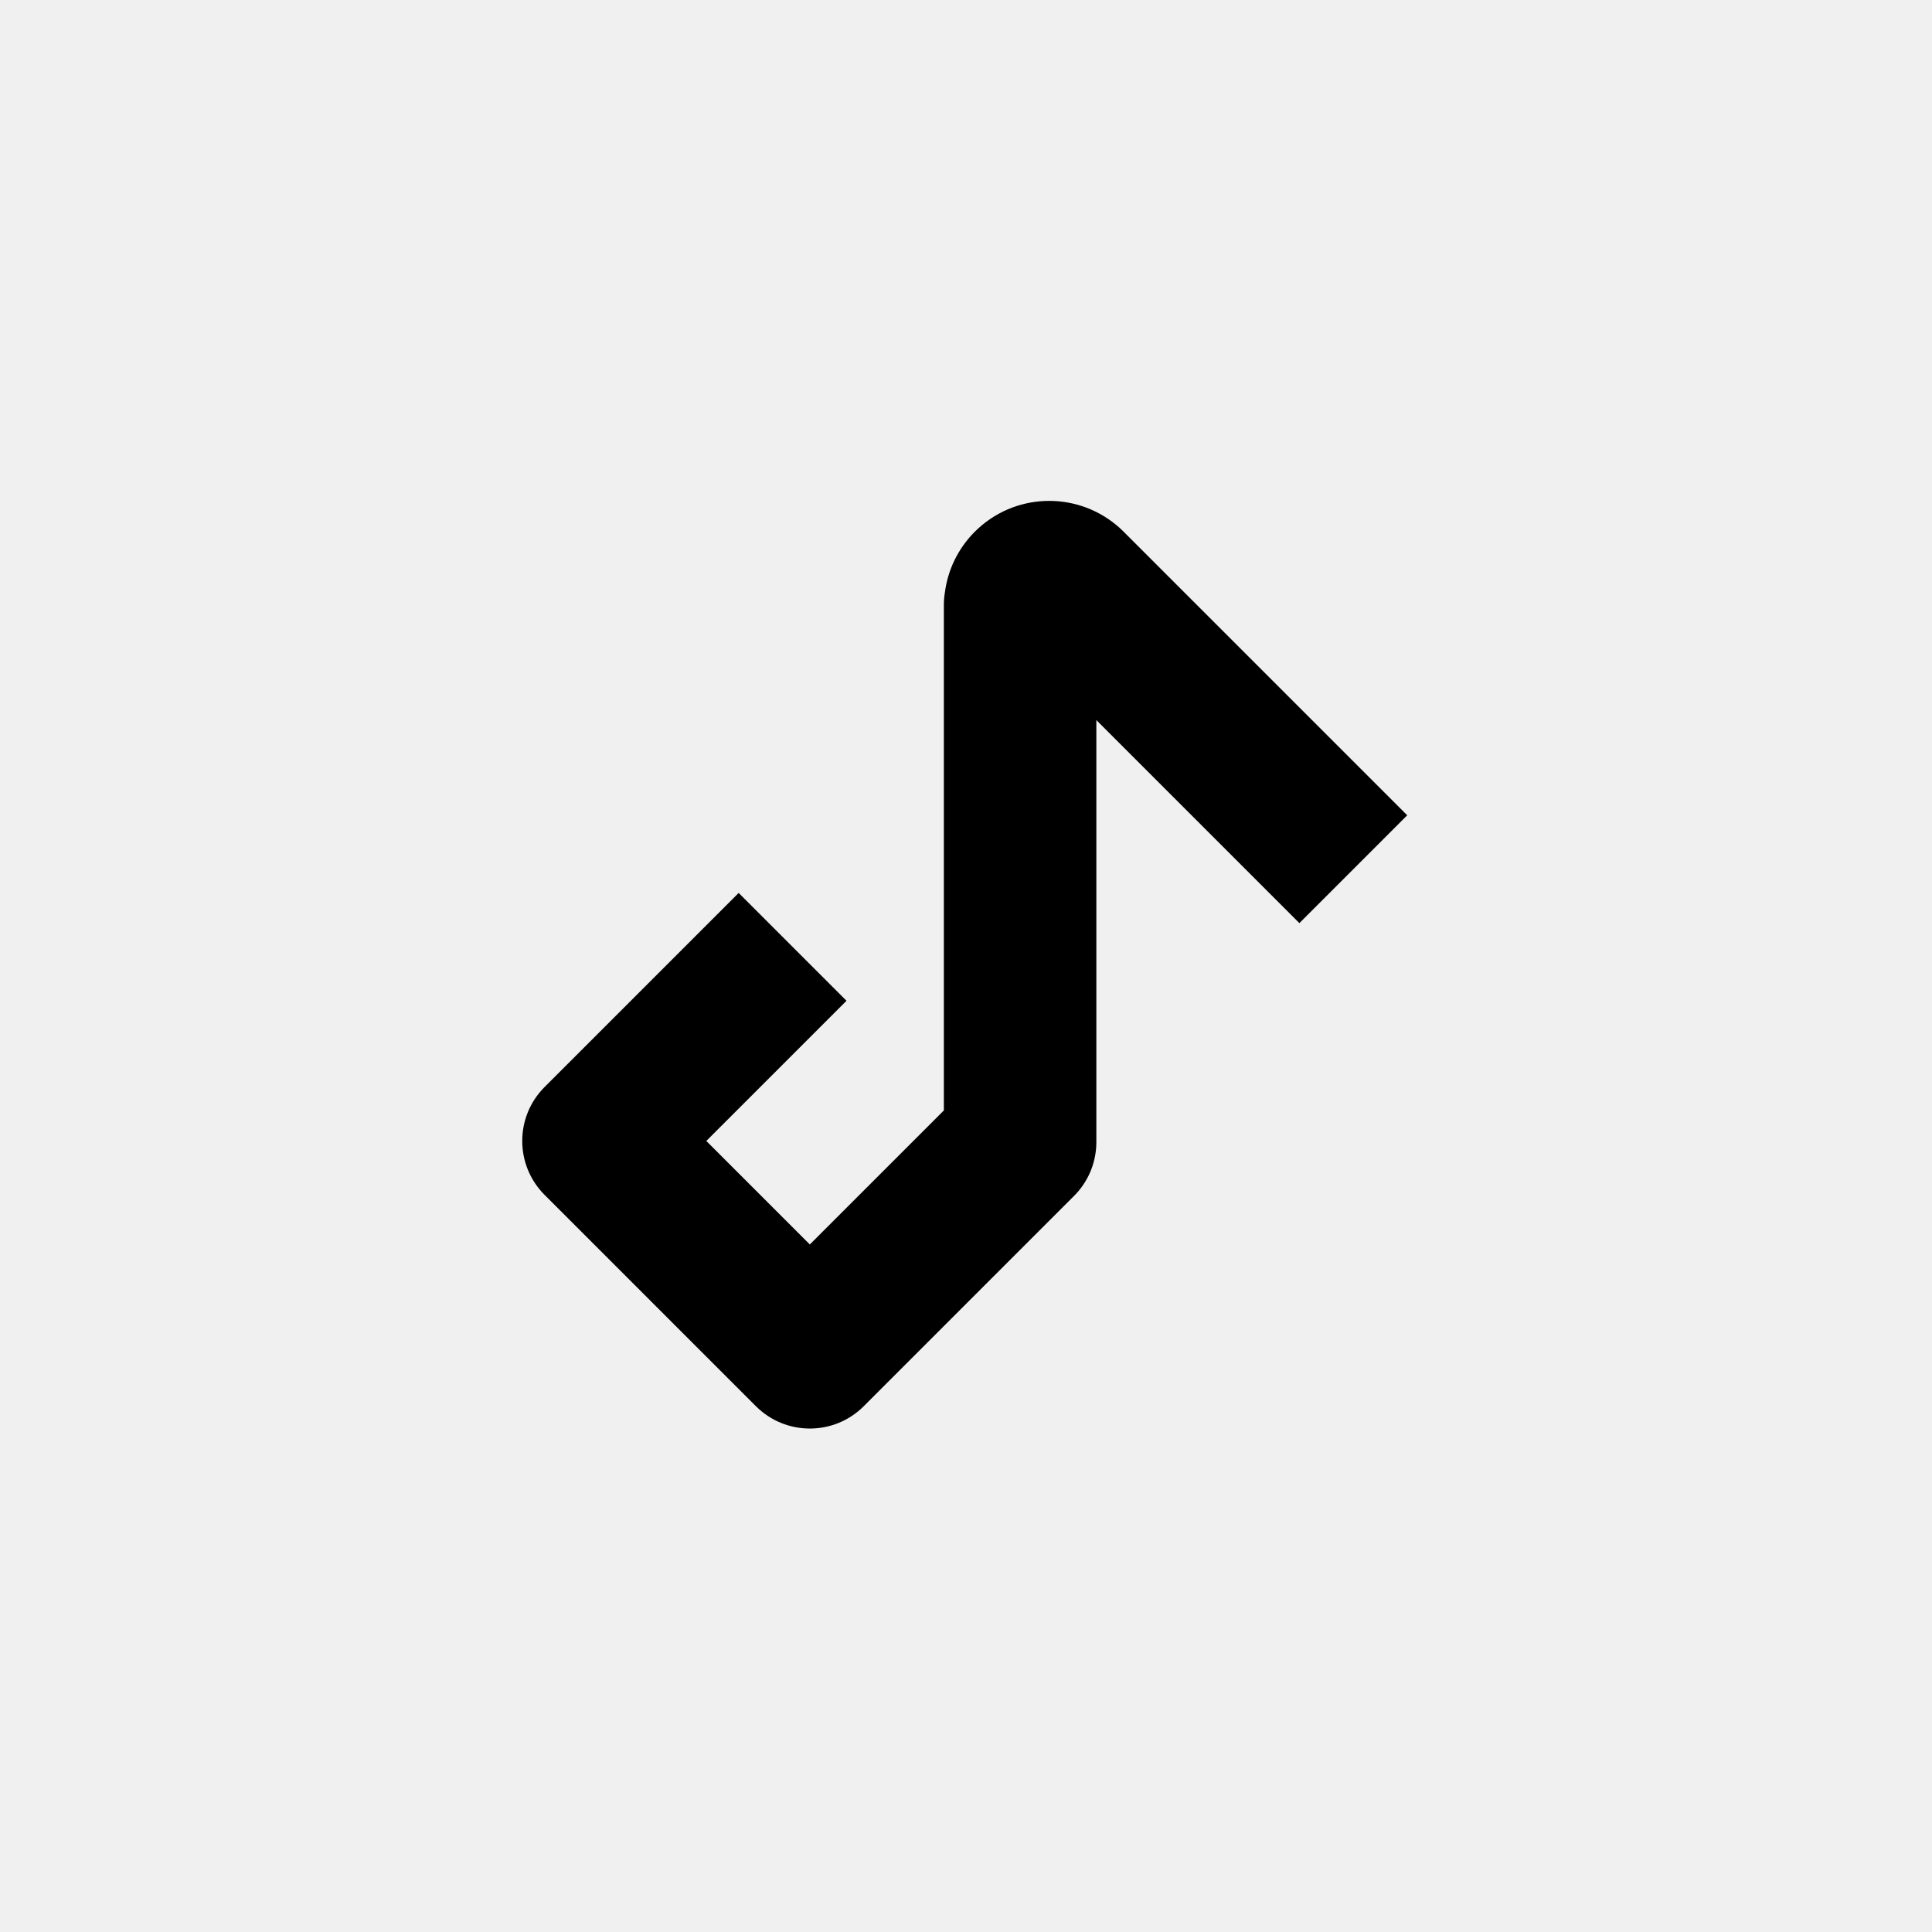
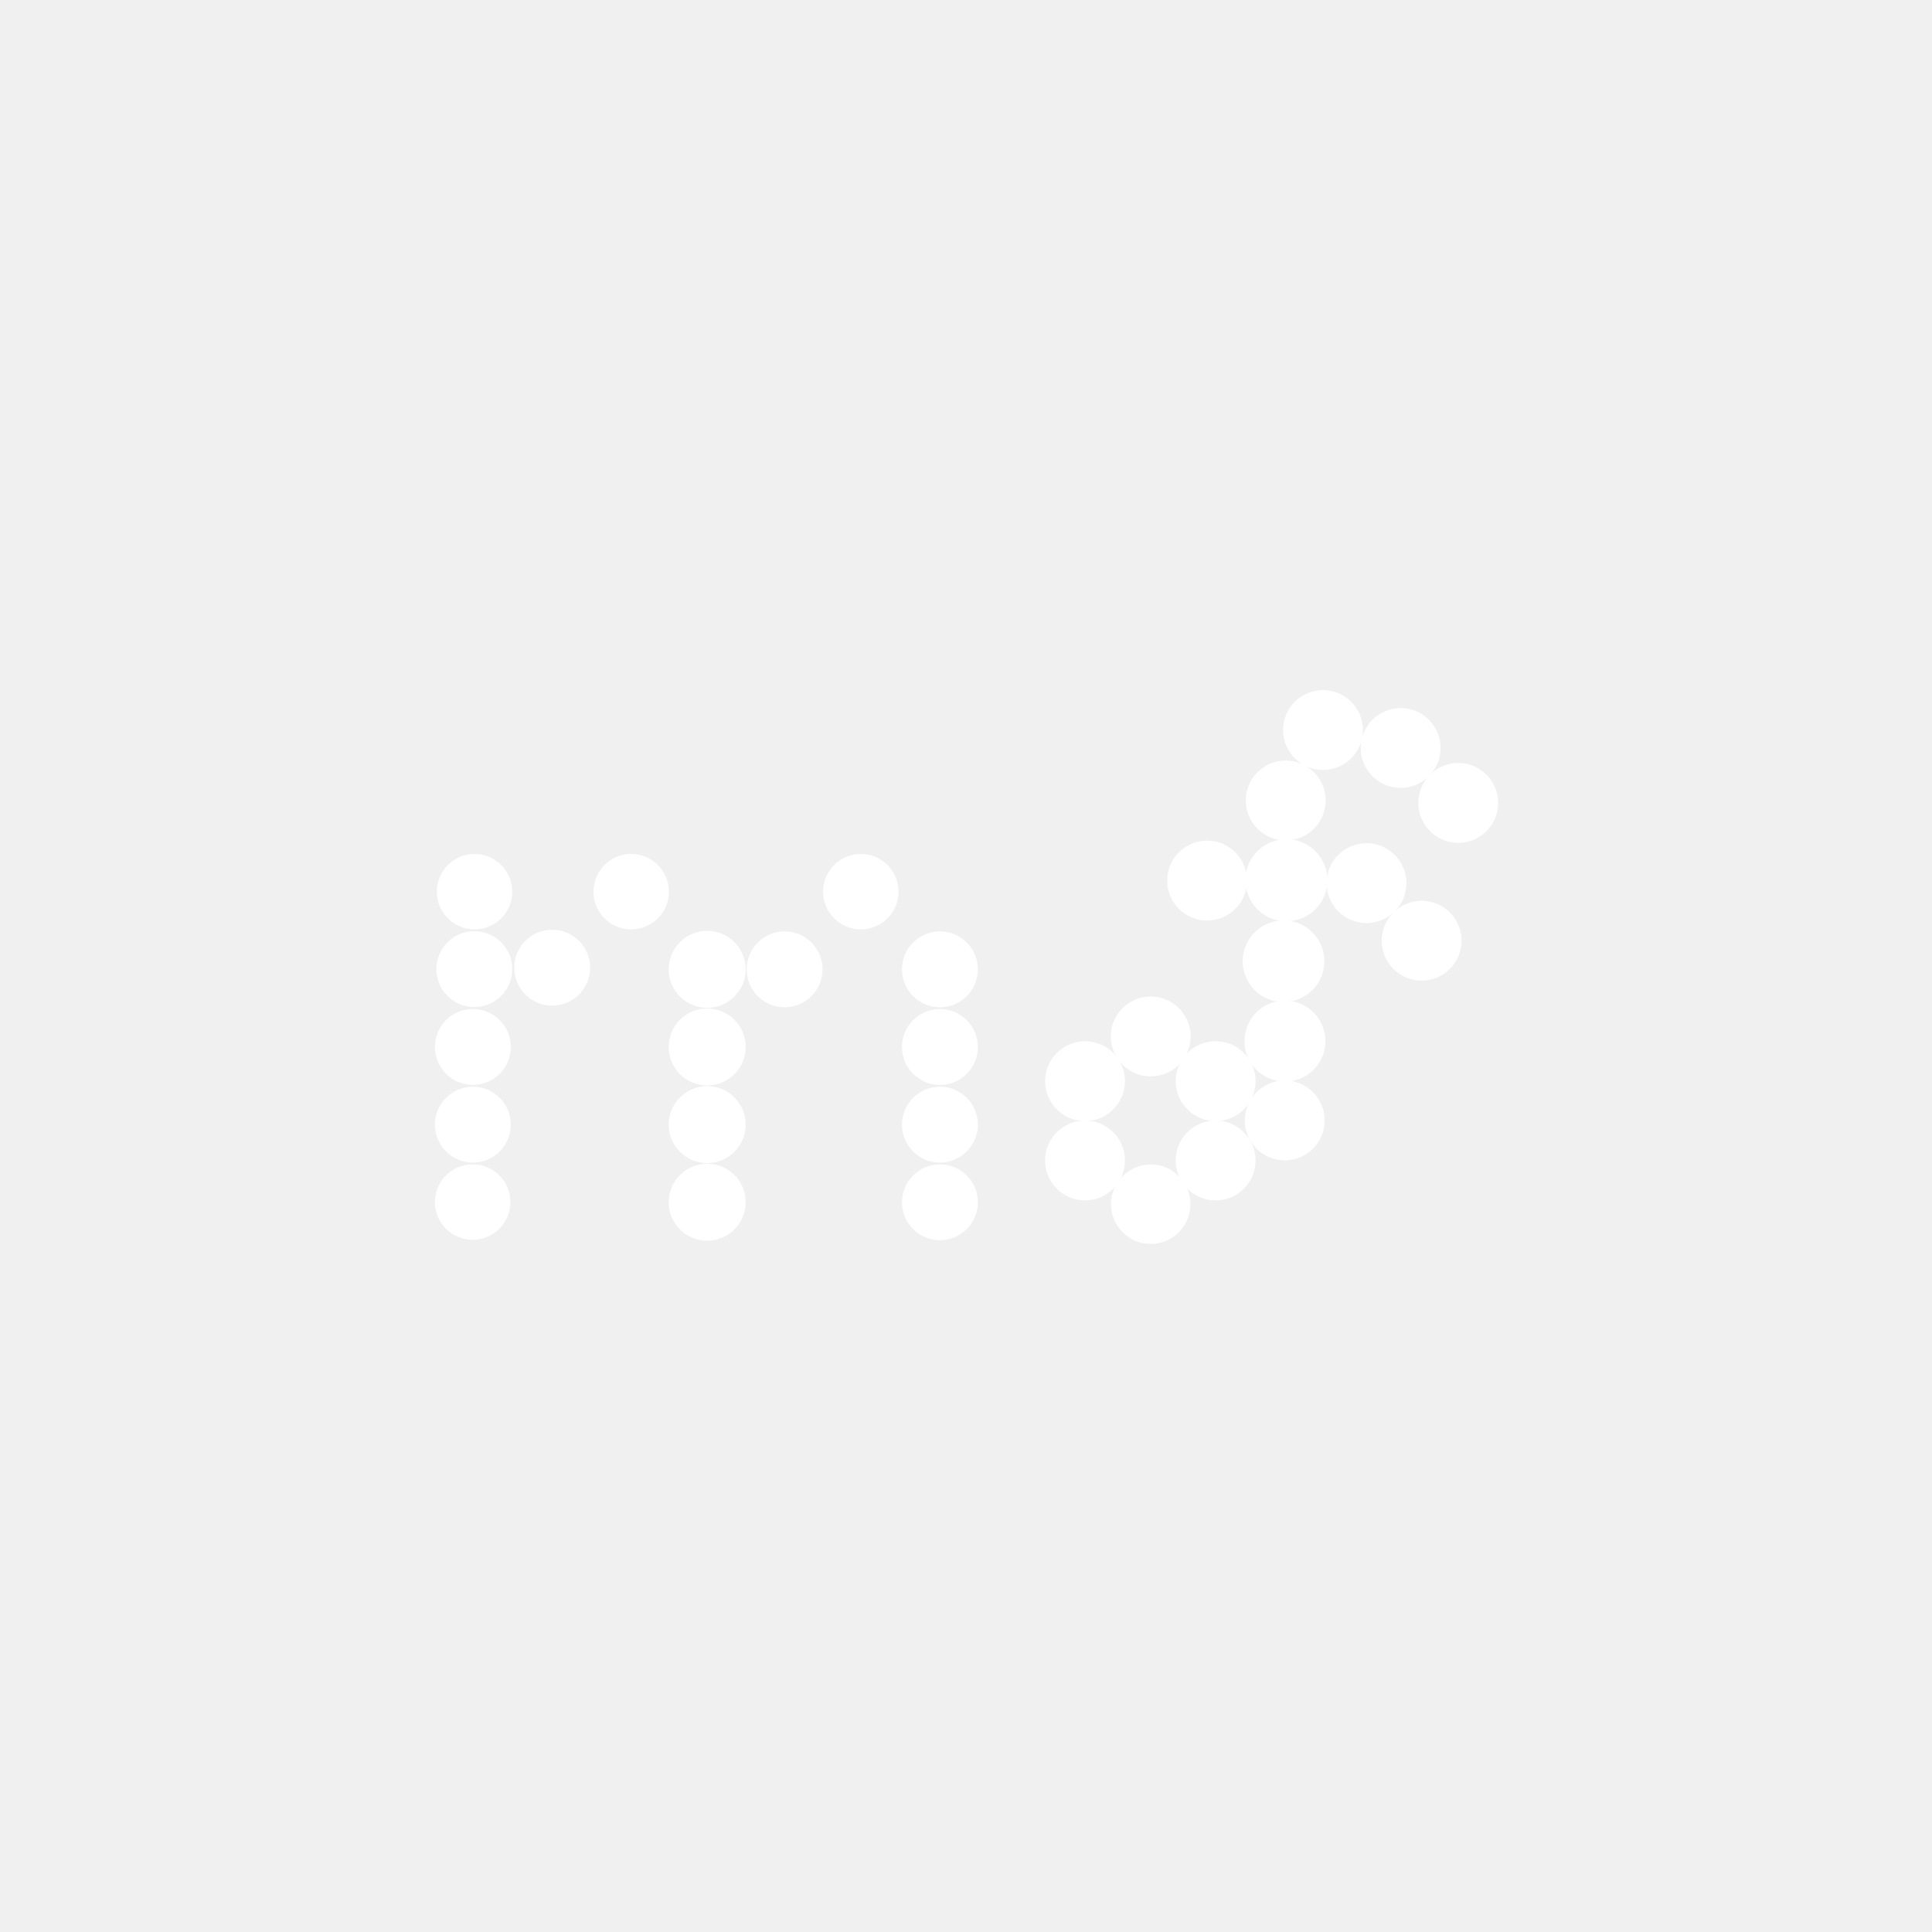
- <svg xmlns="http://www.w3.org/2000/svg" width="108" height="108" viewBox="0 0 108 108">
-   <g transform="translate(29.19344 28) scale(0.1704918)">
-     <path d="M148.39 10.104C161.07 -2.576 181.164 -3.321 194.717 7.867C195.446 8.449 196.152 9.075 196.827 9.75L290.165 103.088L254.809 138.444L188.239 71.874V210.215C188.239 210.556 188.23 210.896 188.216 211.234C188.213 211.306 188.212 211.378 188.208 211.45C188.203 211.557 188.195 211.662 188.189 211.768C188.183 211.867 188.177 211.967 188.17 212.066C188.16 212.203 188.148 212.339 188.136 212.476C188.131 212.53 188.127 212.585 188.122 212.639C187.988 214.032 187.738 215.392 187.384 216.709C187.376 216.738 187.369 216.766 187.361 216.795C187.261 217.166 187.152 217.533 187.035 217.897C187.031 217.91 187.027 217.922 187.022 217.935C186.969 218.1 186.914 218.263 186.857 218.426C186.842 218.472 186.826 218.517 186.81 218.562C186.759 218.706 186.706 218.849 186.653 218.991C186.63 219.052 186.607 219.114 186.584 219.175C186.543 219.28 186.502 219.385 186.46 219.489C186.415 219.602 186.369 219.715 186.322 219.827C186.294 219.895 186.267 219.962 186.238 220.029C186.185 220.154 186.13 220.278 186.074 220.403C186.049 220.46 186.023 220.518 185.997 220.575C185.934 220.712 185.87 220.849 185.805 220.985C185.786 221.024 185.768 221.063 185.749 221.102C185.68 221.244 185.611 221.385 185.539 221.526C185.518 221.568 185.497 221.61 185.475 221.652C185.4 221.797 185.324 221.941 185.246 222.084C185.232 222.111 185.217 222.138 185.202 222.165C184.732 223.028 184.209 223.87 183.63 224.684C183.627 224.688 183.623 224.692 183.619 224.697C183.511 224.85 183.4 225.001 183.287 225.152C183.274 225.17 183.261 225.188 183.248 225.205C183.021 225.508 182.786 225.806 182.543 226.101C182.522 226.127 182.5 226.152 182.479 226.178C182.376 226.301 182.273 226.424 182.168 226.546C182.112 226.611 182.055 226.675 181.999 226.739C181.921 226.827 181.843 226.916 181.763 227.003C181.698 227.075 181.632 227.145 181.566 227.215C181.494 227.294 181.422 227.373 181.348 227.451C181.206 227.6 181.062 227.747 180.917 227.893L111.974 296.836C102.211 306.599 86.382 306.599 76.618 296.836L7.322 227.539C-2.441 217.776 -2.441 201.947 7.322 192.184L70.962 128.544L106.317 163.9L60.355 209.862L94.296 243.803L138.239 199.86V34.145C138.239 32.761 138.352 31.402 138.569 30.078C139.507 22.775 142.78 15.713 148.39 10.104Z" fill="#000000" />
-   </g>
+ <svg xmlns="http://www.w3.org/2000/svg" width="640" height="640" viewBox="0 0 640 640">
+   <circle cx="157.197" cy="295.377" r="12.495" fill="#FFFFFF" />
+   <circle cx="157.124" cy="321.029" r="12.569" fill="#FFFFFF" />
+   <circle cx="156.646" cy="346.827" r="12.569" fill="#FFFFFF" />
+   <circle cx="156.646" cy="372.553" r="12.569" fill="#FFFFFF" />
+   <circle cx="156.573" cy="398.204" r="12.495" fill="#FFFFFF" />
+   <circle cx="182.923" cy="320.551" r="12.569" fill="#FFFFFF" />
+   <circle cx="209.089" cy="295.377" r="12.495" fill="#FFFFFF" />
+   <circle cx="234.262" cy="321.103" r="12.752" fill="#FFFFFF" />
+   <circle cx="234.262" cy="346.827" r="12.752" fill="#FFFFFF" />
+   <circle cx="234.262" cy="372.553" r="12.752" fill="#FFFFFF" />
+   <circle cx="234.262" cy="398.241" r="12.752" fill="#FFFFFF" />
+   <circle cx="259.914" cy="321.103" r="12.569" fill="#FFFFFF" />
+   <circle cx="285.161" cy="295.377" r="12.495" fill="#FFFFFF" />
+   <circle cx="311.364" cy="321.103" r="12.569" fill="#FFFFFF" />
+   <circle cx="311.364" cy="346.827" r="12.569" fill="#FFFFFF" />
+   <circle cx="311.364" cy="372.553" r="12.569" fill="#FFFFFF" />
+   <circle cx="311.364" cy="398.277" r="12.569" fill="#FFFFFF" />
+   <circle cx="438.262" cy="241.833" r="13.23" fill="#FFFFFF" />
+   <circle cx="463.986" cy="247.786" r="13.23" fill="#FFFFFF" />
+   <circle cx="483.06" cy="265.978" r="13.23" fill="#FFFFFF" />
+   <circle cx="425.913" cy="265.169" r="13.23" fill="#FFFFFF" />
+   <circle cx="399.858" cy="291.702" r="13.23" fill="#FFFFFF" />
+   <circle cx="426.134" cy="291.592" r="13.598" fill="#FFFFFF" />
+   <circle cx="452.668" cy="292.548" r="13.23" fill="#FFFFFF" />
+   <circle cx="470.932" cy="311.621" r="13.23" fill="#FFFFFF" />
+   <circle cx="425.178" cy="318.42" r="13.524" fill="#FFFFFF" />
+   <circle cx="425.656" cy="344.88" r="13.414" fill="#FFFFFF" />
+   <circle cx="425.583" cy="371.156" r="13.23" fill="#FFFFFF" />
+   <circle cx="402.688" cy="358.147" r="13.23" fill="#FFFFFF" />
+   <circle cx="402.688" cy="384.423" r="13.23" fill="#FFFFFF" />
+   <circle cx="381.189" cy="343.336" r="13.23" fill="#FFFFFF" />
+   <circle cx="359.433" cy="358.147" r="13.23" fill="#FFFFFF" />
+   <circle cx="359.433" cy="384.423" r="13.23" fill="#FFFFFF" />
+   <circle cx="381.189" cy="398.902" r="13.156" fill="#FFFFFF" />
</svg>
